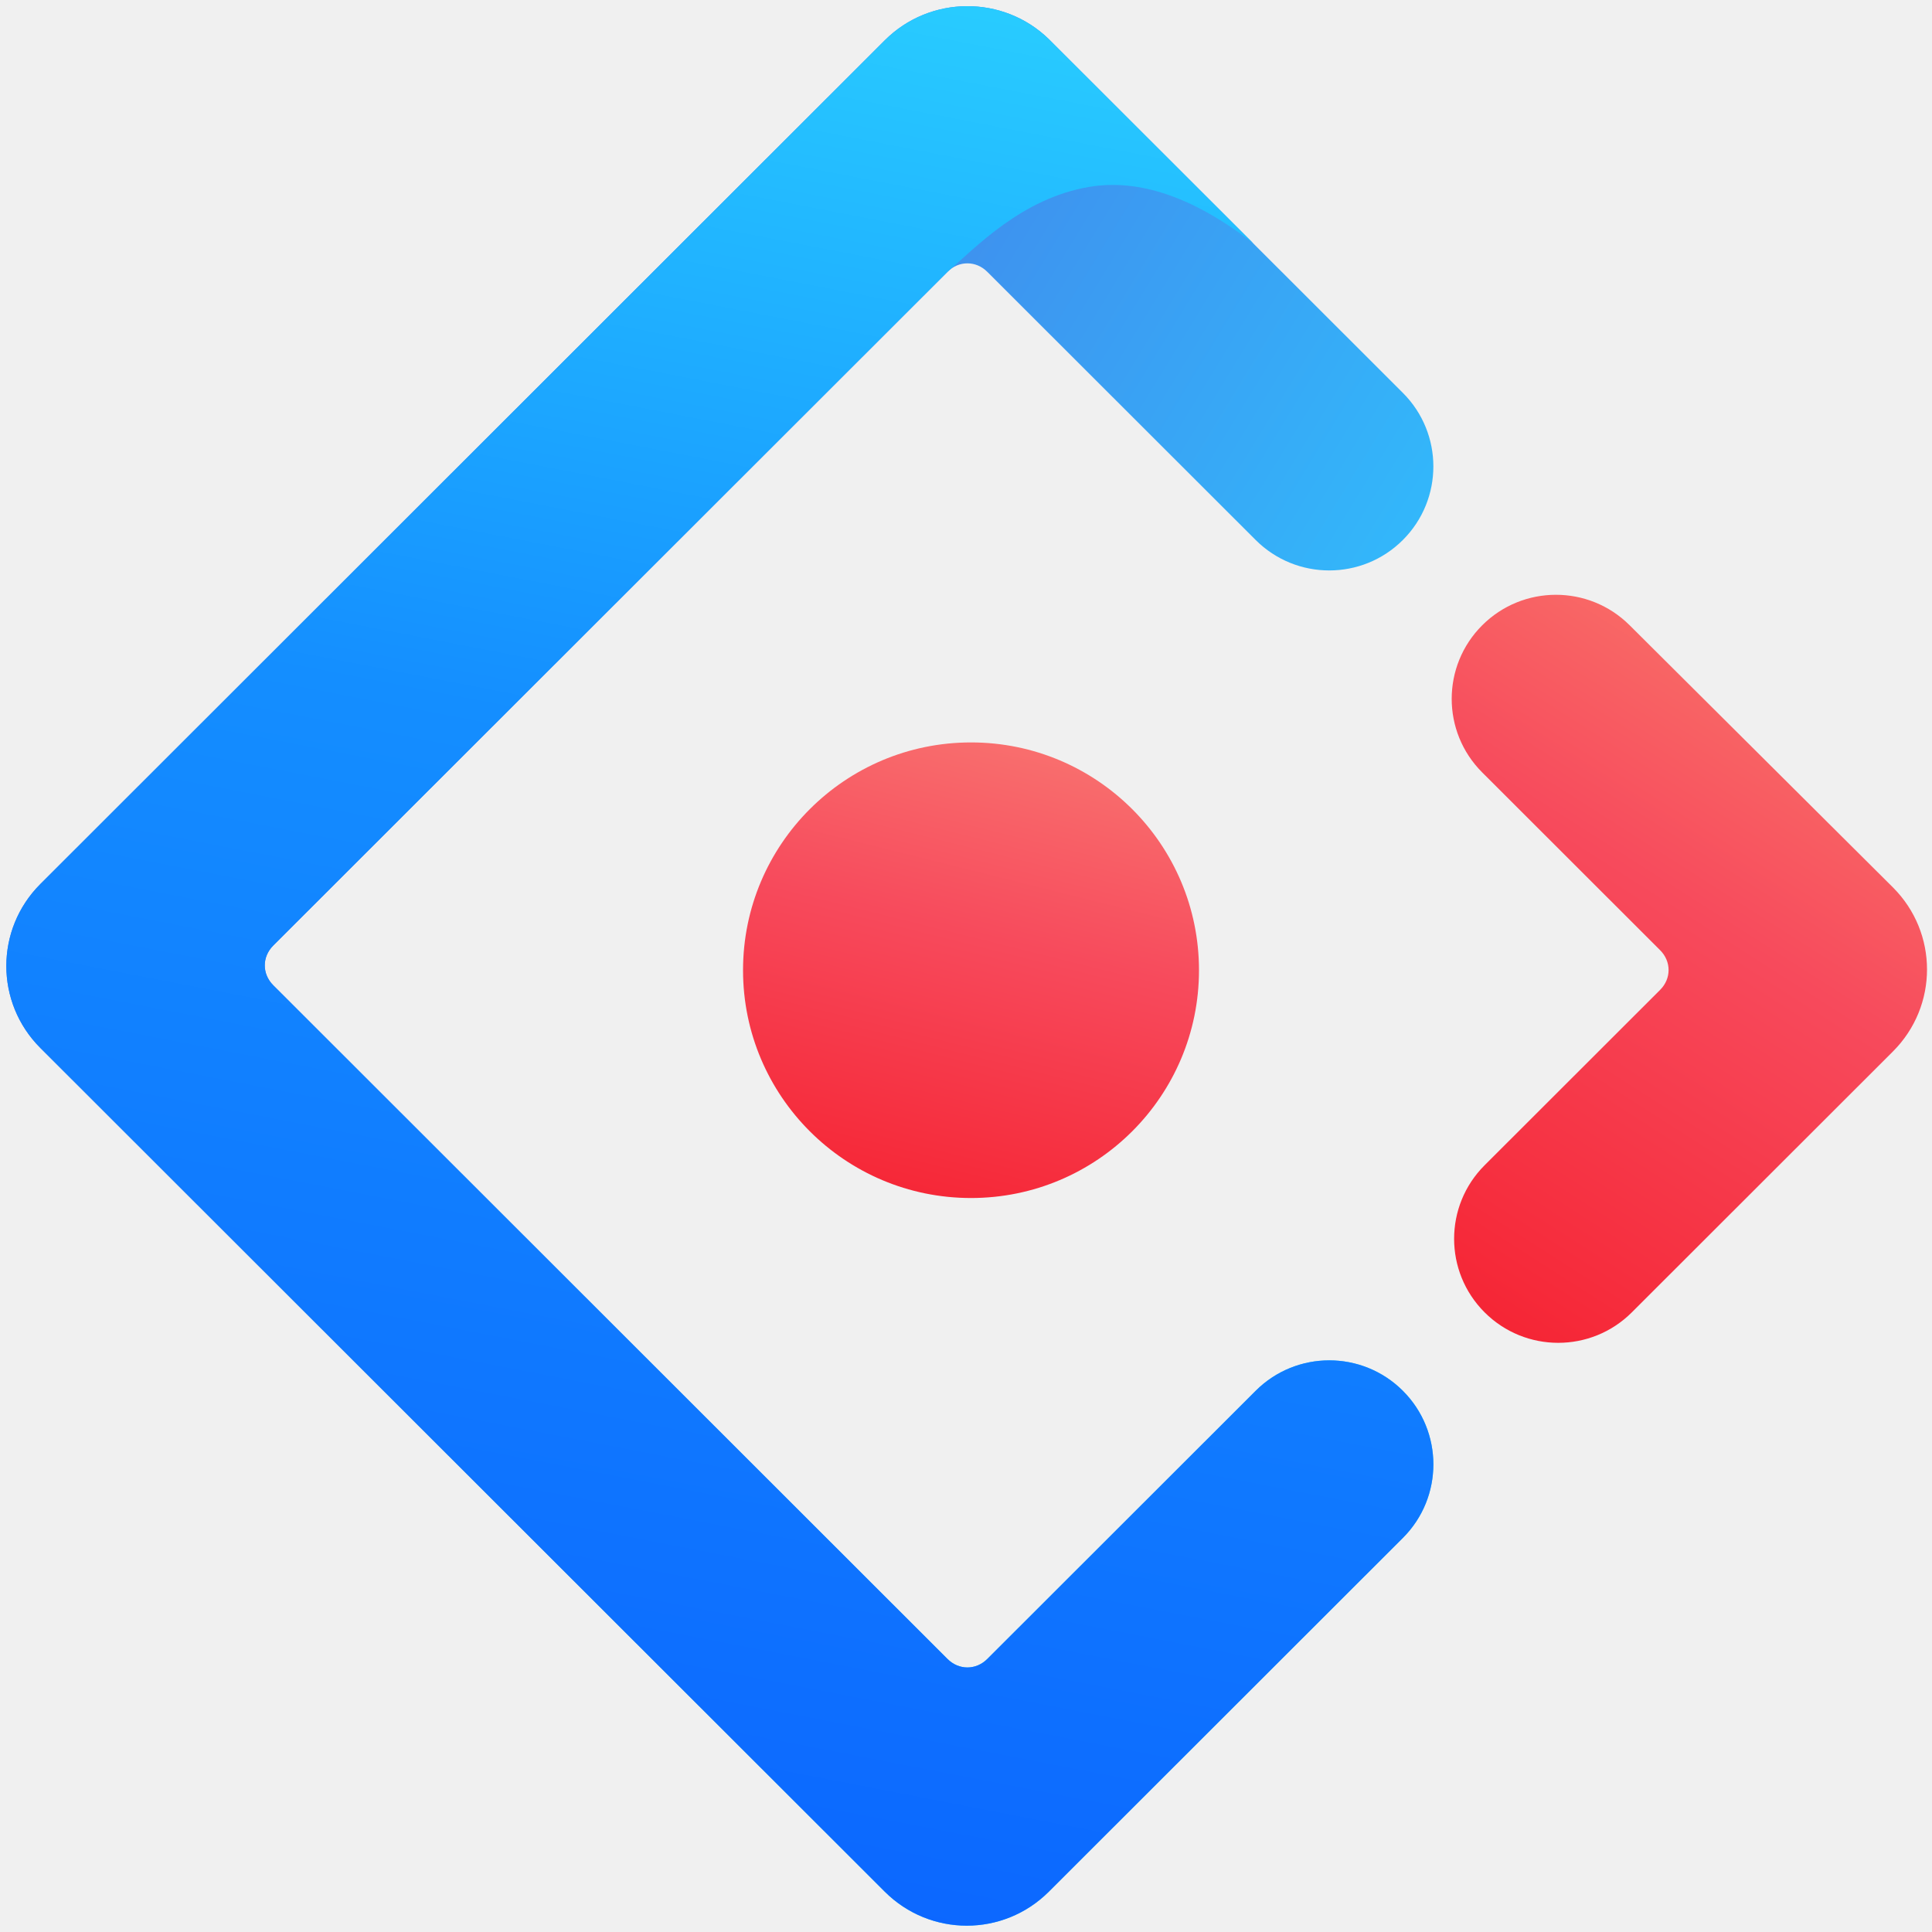
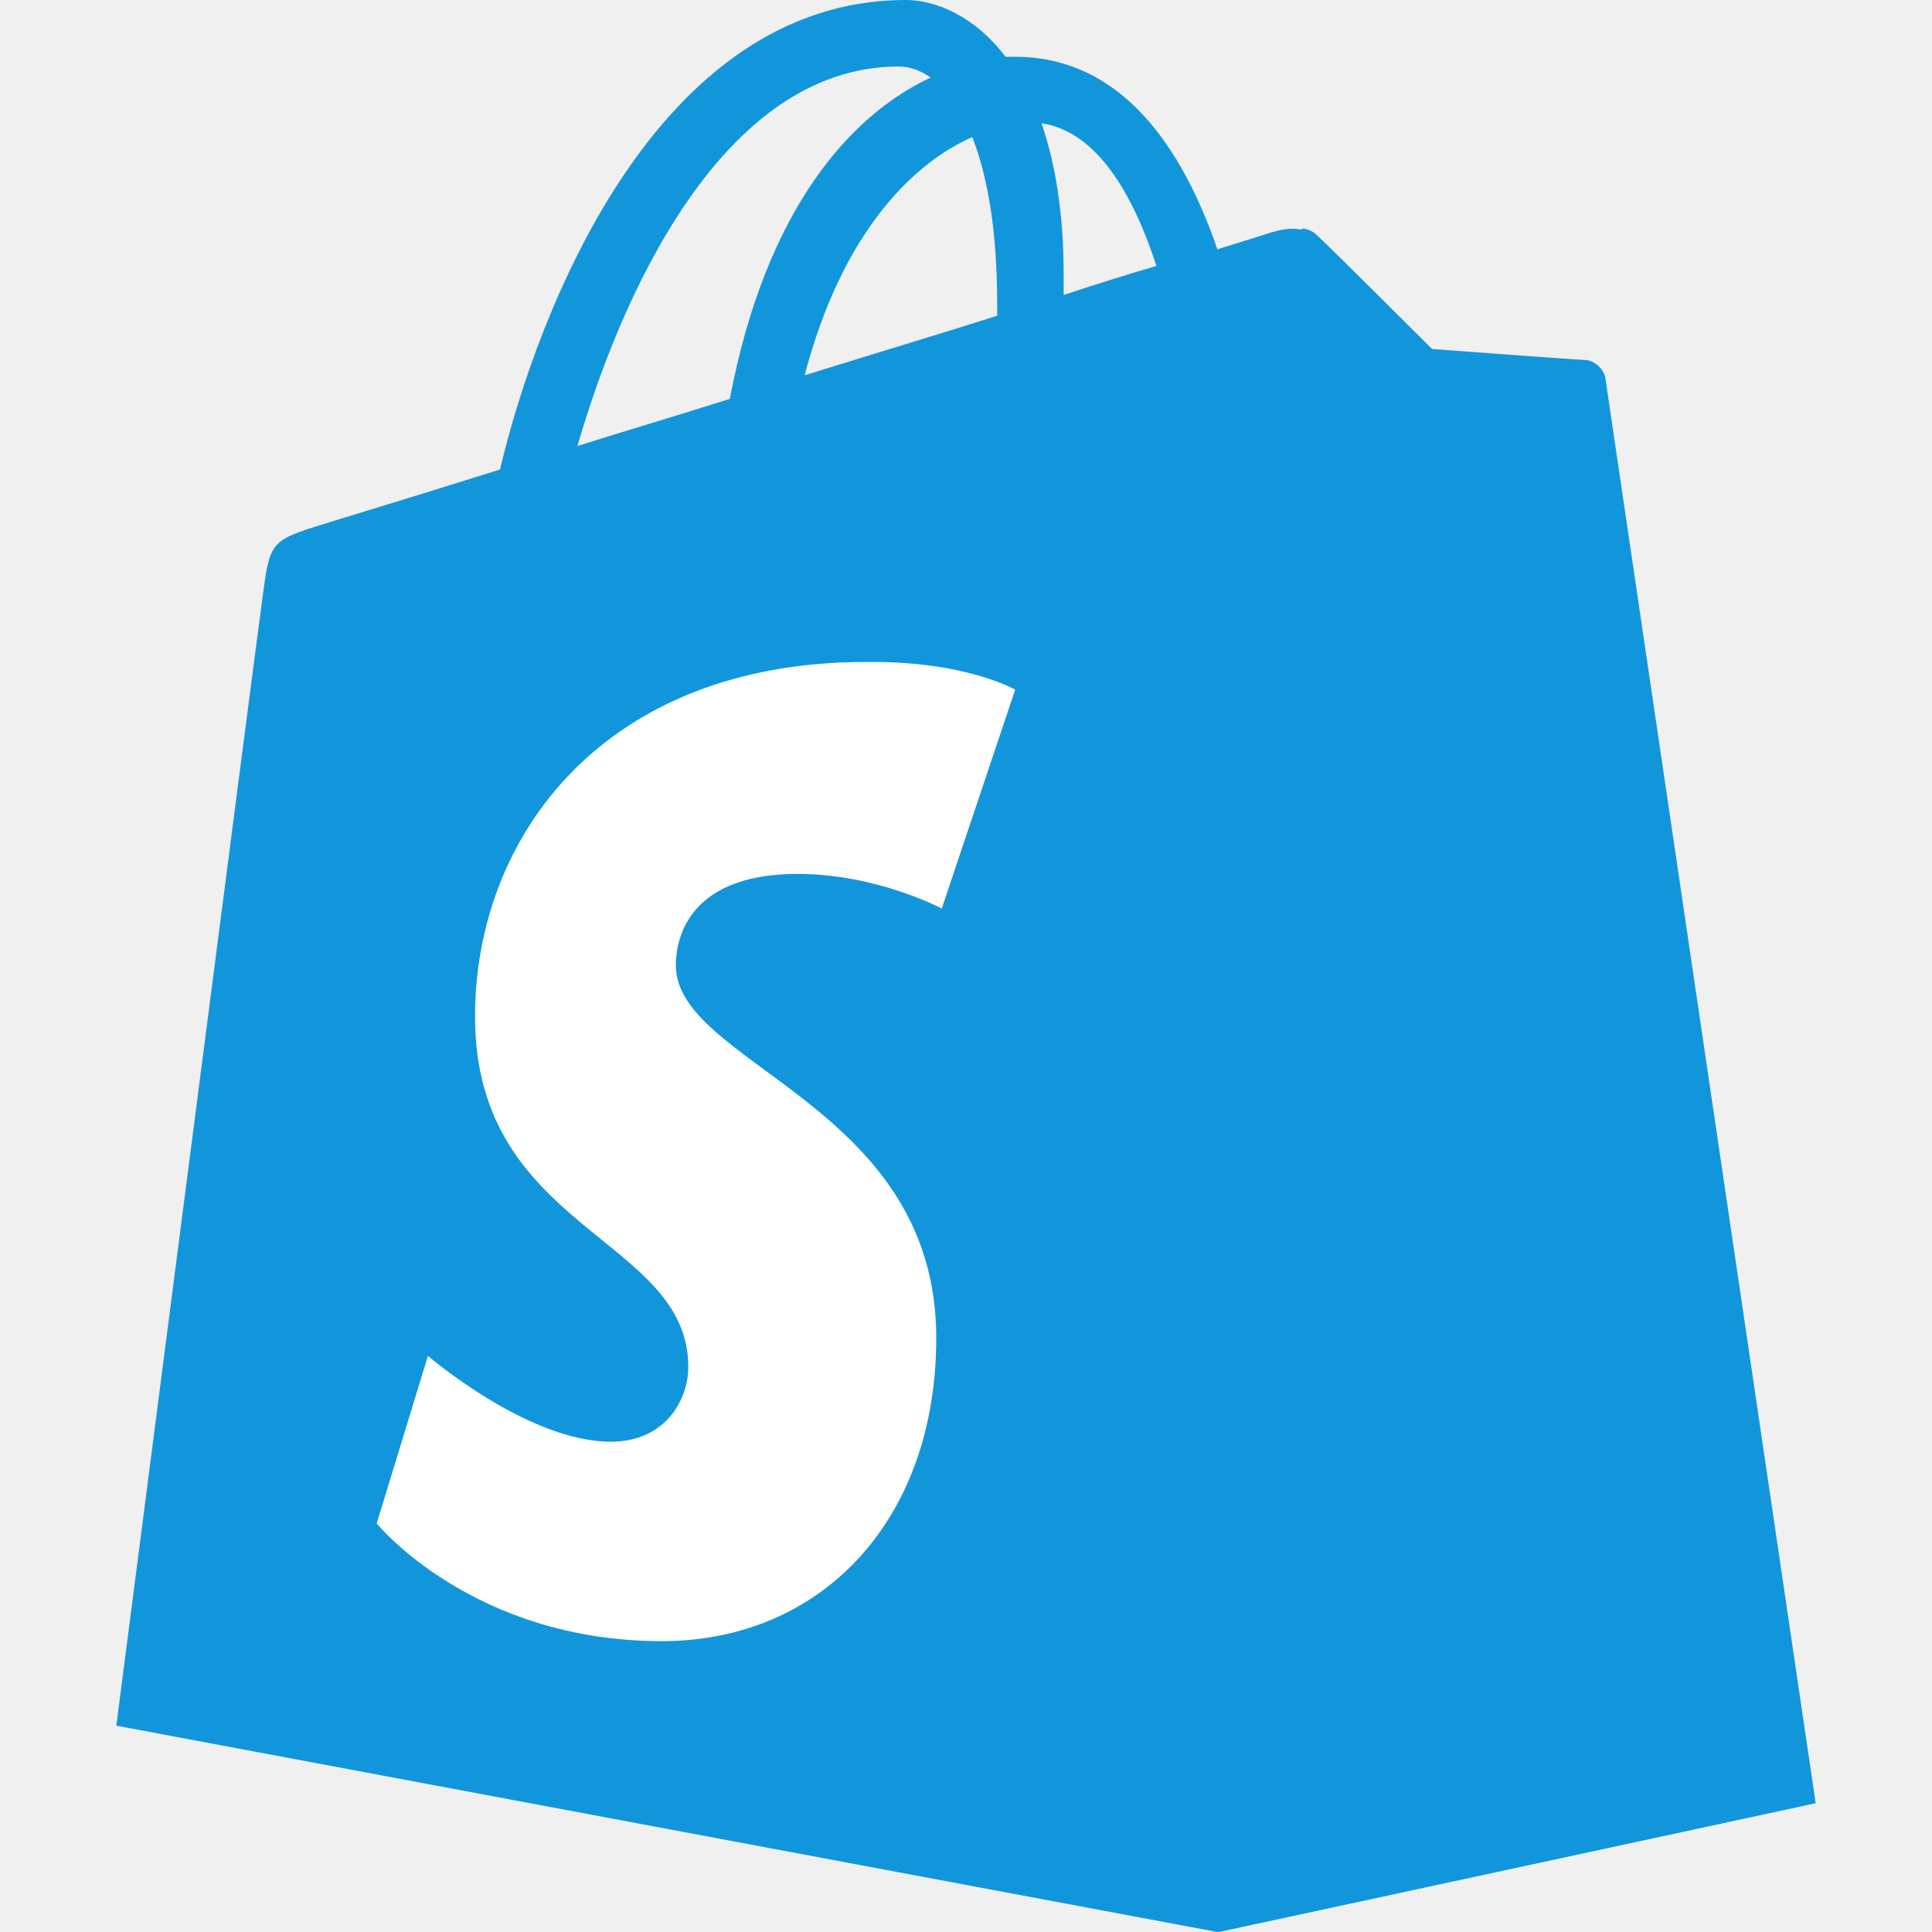
- <svg xmlns="http://www.w3.org/2000/svg" width="200" height="200" version="1.1" viewBox="0 0 200 200">
+ <svg xmlns="http://www.w3.org/2000/svg" t="1609386071193" class="icon" viewBox="0 0 1024 1024" version="1.1" p-id="17879" width="200" height="200">
  <defs>
-     <linearGradient id="linearGradient-1" x1="62.102%" x2="108.197%" y1="0%" y2="37.864%">
-       <stop offset="0%" stop-color="#4285EB" />
-       <stop offset="100%" stop-color="#2EC7FF" />
-     </linearGradient>
-     <linearGradient id="linearGradient-2" x1="69.644%" x2="54.043%" y1="0%" y2="108.457%">
-       <stop offset="0%" stop-color="#29CDFF" />
-       <stop offset="37.86%" stop-color="#148EFF" />
-       <stop offset="100%" stop-color="#0A60FF" />
-     </linearGradient>
-     <linearGradient id="linearGradient-3" x1="69.691%" x2="16.723%" y1="-12.974%" y2="117.391%">
-       <stop offset="0%" stop-color="#FA816E" />
-       <stop offset="41.473%" stop-color="#F74A5C" />
-       <stop offset="100%" stop-color="#F51D2C" />
-     </linearGradient>
-     <linearGradient id="linearGradient-4" x1="68.128%" x2="30.44%" y1="-35.691%" y2="114.943%">
-       <stop offset="0%" stop-color="#FA8E7D" />
-       <stop offset="51.264%" stop-color="#F74A5C" />
-       <stop offset="100%" stop-color="#F51D2C" />
-     </linearGradient>
+     <style type="text/css" />
  </defs>
-   <g id="Page-1" fill="none" fill-rule="evenodd" stroke="none" stroke-width="1">
-     <g id="logo" transform="translate(-20, -20)">
-       <g id="Group-28-Copy-5" transform="translate(20, 20)">
-         <g id="Group-27-Copy-3">
-           <g id="Group-25" fill-rule="nonzero">
-             <g id="2">
-               <path id="Shape" fill="url(#linearGradient-1)" d="M91.588,4.177 L4.18,91.513 C-0.519,96.208 -0.519,103.792 4.18,108.487 L91.588,195.823 C96.287,200.519 103.877,200.519 108.577,195.823 L145.225,159.205 C149.434,155 149.434,148.182 145.225,143.977 C141.017,139.772 134.194,139.772 129.985,143.977 L102.202,171.737 C101.032,172.906 99.257,172.906 98.088,171.737 L28.286,101.993 C27.116,100.824 27.116,99.051 28.286,97.882 L98.088,28.138 C99.257,26.969 101.032,26.969 102.202,28.138 L129.985,55.898 C134.194,60.103 141.017,60.103 145.225,55.898 C149.434,51.693 149.434,44.876 145.225,40.671 L108.581,4.056 C103.862,-0.538 96.269,-0.501 91.588,4.177 Z" />
-               <path id="Shape" fill="url(#linearGradient-2)" d="M91.588,4.177 L4.18,91.513 C-0.519,96.208 -0.519,103.792 4.18,108.487 L91.588,195.823 C96.287,200.519 103.877,200.519 108.577,195.823 L145.225,159.205 C149.434,155 149.434,148.182 145.225,143.977 C141.017,139.772 134.194,139.772 129.985,143.977 L102.202,171.737 C101.032,172.906 99.257,172.906 98.088,171.737 L28.286,101.993 C27.116,100.824 27.116,99.051 28.286,97.882 L98.088,28.138 C101,25.627 105.752,20.542 112.73,19.352 C117.916,18.469 123.585,20.414 129.739,25.189 C125.625,21.078 118.572,14.034 108.581,4.056 C103.862,-0.538 96.269,-0.501 91.588,4.177 Z" />
-             </g>
-             <path id="Shape" fill="url(#linearGradient-3)" d="M153.686,135.855 C157.894,140.06 164.717,140.06 168.926,135.855 L195.96,108.843 C200.659,104.147 200.659,96.564 195.961,91.869 L168.691,64.718 C164.472,60.518 157.647,60.524 153.436,64.732 C149.227,68.937 149.227,75.754 153.436,79.959 L171.854,98.362 C173.024,99.531 173.024,101.305 171.854,102.473 L153.686,120.627 C149.477,124.832 149.477,131.65 153.686,135.855 Z" />
-           </g>
-           <ellipse id="Combined-Shape" cx="100.519" cy="100.437" fill="url(#linearGradient-4)" rx="23.6" ry="23.581" />
-         </g>
-       </g>
-     </g>
-   </g>
+   <path d="M850.027 199.68c-0.725-5.163-5.12-8.107-8.811-8.107s-82.219-5.867-82.219-5.867-54.315-54.315-60.907-60.181c-5.888-5.867-17.621-4.416-22.037-2.944-0.725 0-11.733 3.669-30.827 9.557-18.347-53.589-50.645-102.037-107.179-102.037h-5.12C517.504 9.536 496.96 0 480.064 0c-132.117 0-195.243 165.163-215.061 248.853-51.413 16.149-88.107 27.157-92.501 28.608-28.629 8.811-29.355 9.557-33.024 36.693C136.533 334.72 61.653 914.645 61.653 914.645L645.227 1024l316.373-68.267c0-0.725-110.827-750.933-111.573-756.053zM612.928 140.907a1690.027 1690.027 0 0 0-49.173 15.424v-11.008c0-32.299-4.416-58.731-11.733-80 29.355 4.395 48.427 37.419 60.907 75.584z m-97.621-68.267c8.064 20.565 13.227 49.195 13.227 88.832v5.867c-32.32 10.283-66.816 20.565-102.059 31.573 19.84-75.605 57.259-112.32 88.832-126.272zM476.373 35.243c5.867 0 11.733 2.197 16.896 5.867-42.581 19.819-87.36 69.739-106.453 170.304-27.883 8.811-55.04 16.875-80.747 24.96 22.037-76.352 75.605-201.131 170.304-201.131z" fill="#1296db" p-id="17880" />
+   <path d="M841.216 190.848c-3.669 0-82.219-5.867-82.219-5.867s-54.315-54.315-60.907-60.203a11.797 11.797 0 0 0-8.085-3.669L645.973 1024l316.373-68.267S851.499 204.8 850.773 199.68a12.715 12.715 0 0 0-9.557-8.832z" fill="#1296db" p-id="17881" />
+   <path d="M538.069 365.547l-38.912 115.989s-34.496-18.347-76.352-18.347c-61.653 0-64.597 38.891-64.597 48.427 0 52.864 138.027 73.429 138.027 197.483 0 97.621-61.675 160.747-145.365 160.747-100.565 0-151.211-62.4-151.211-62.4l27.157-88.811s52.864 45.504 96.896 45.504c29.376 0 41.109-22.741 41.109-39.637 0-68.992-113.045-71.936-113.045-185.707 0-95.424 68.267-187.925 206.997-187.925 52.864-0.725 79.296 14.677 79.296 14.677z" fill="#ffffff" p-id="17882" data-spm-anchor-id="a313x.7781069.0.i6" class="selected" />
</svg>
